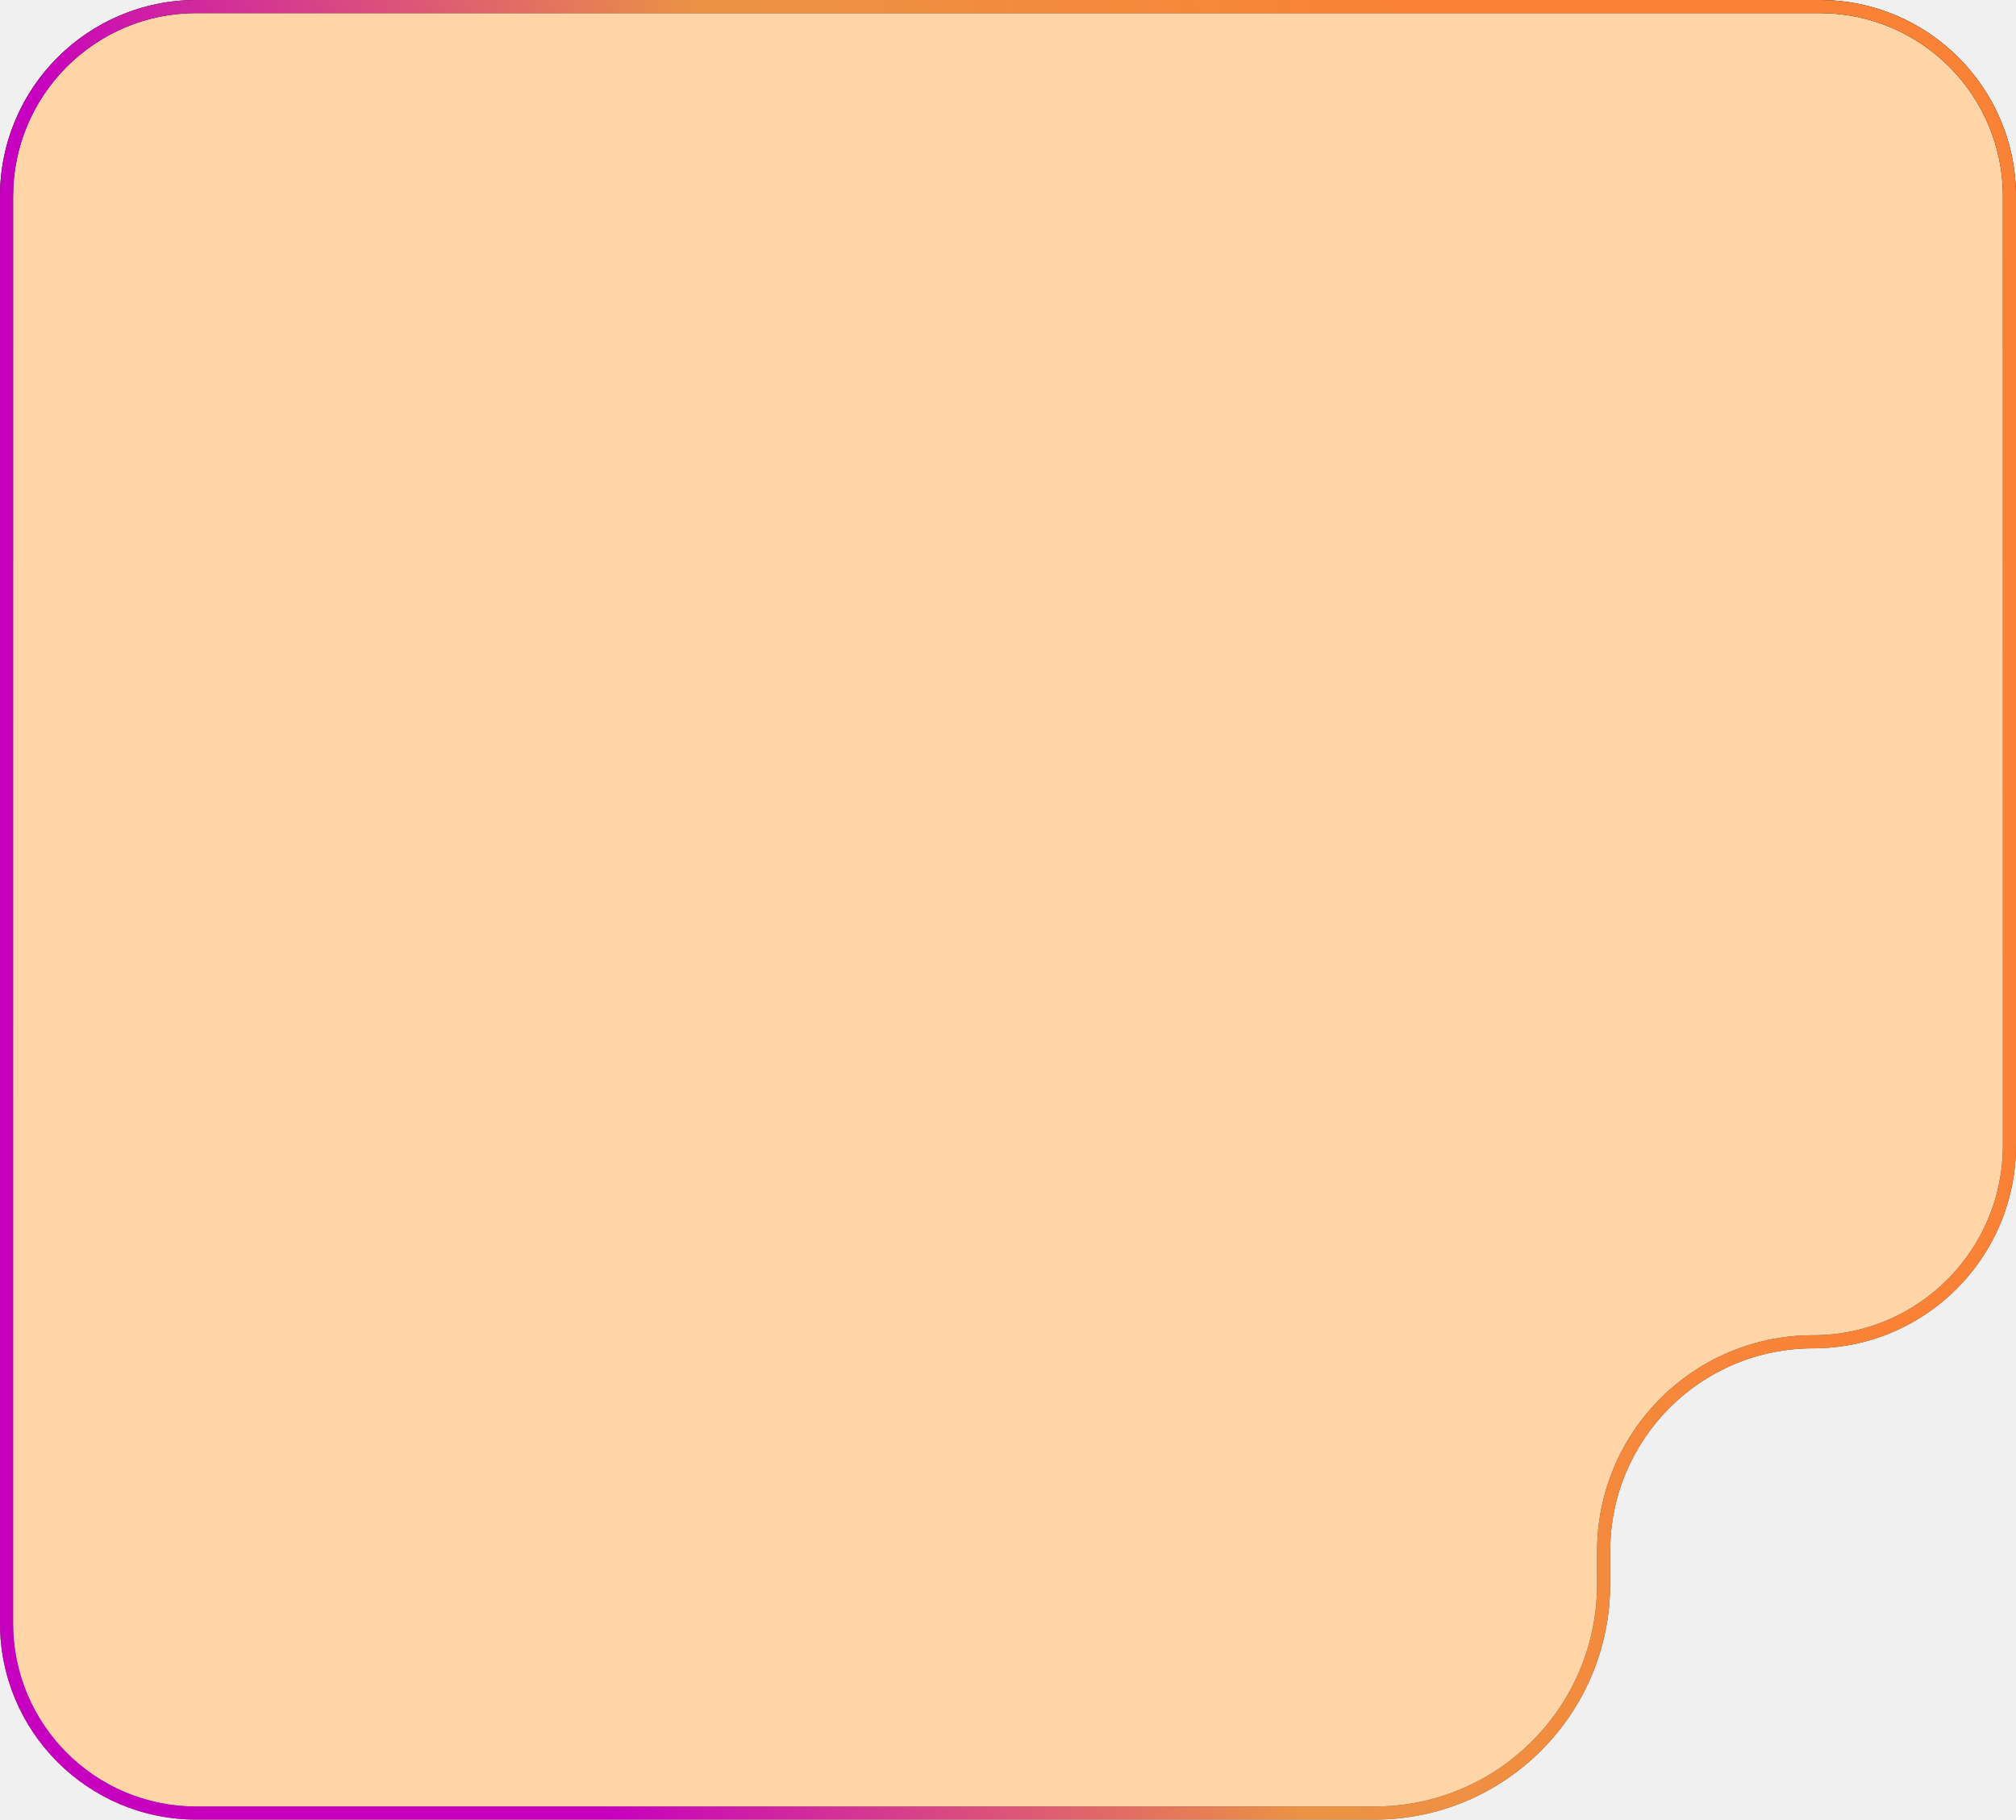
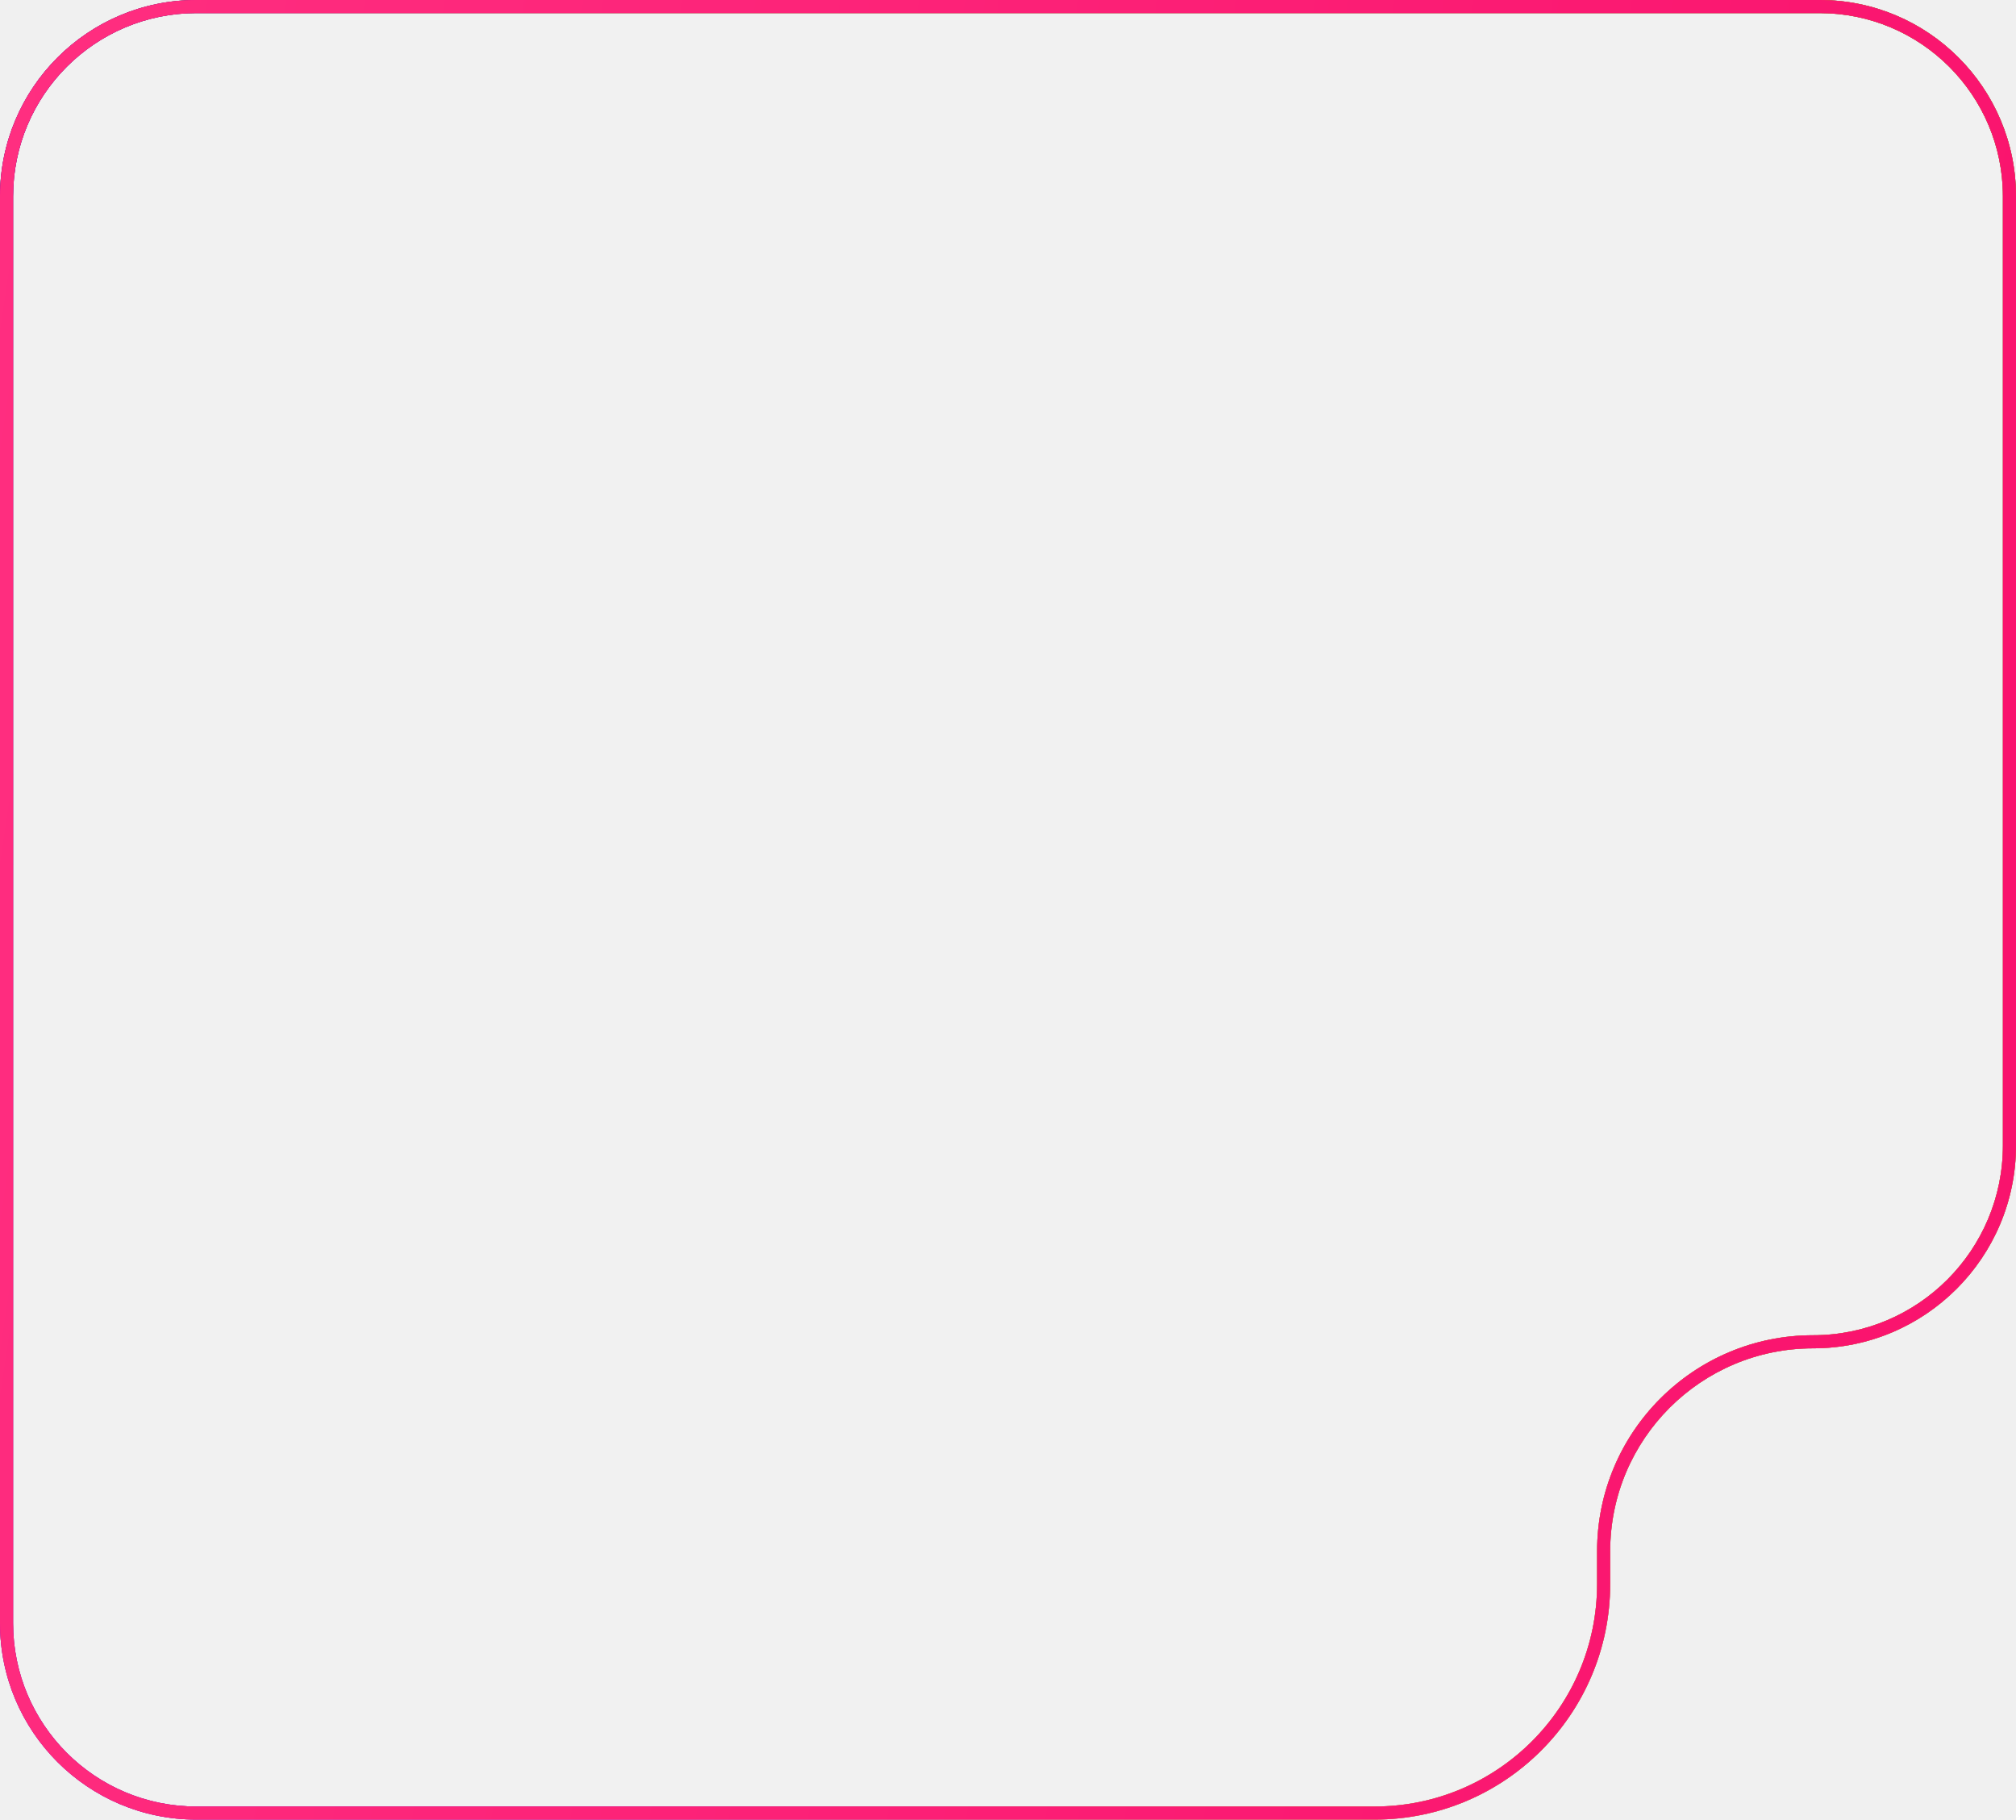
<svg xmlns="http://www.w3.org/2000/svg" width="154" height="139" viewBox="0 0 154 139" fill="none">
  <mask id="path-1-inside-1_3159_32363" fill="white">
    <path fill-rule="evenodd" clip-rule="evenodd" d="M15 0C6.716 0 0 6.716 0 15V124C0 132.284 6.716 139 15 139H105C114.941 139 123 130.941 123 121V118.5C123 109.94 129.94 103 138.5 103C147.06 103 154 96.06 154 87.5V15C154 6.716 147.284 0 139 0H15Z" />
  </mask>
-   <path fill-rule="evenodd" clip-rule="evenodd" d="M15 0C6.716 0 0 6.716 0 15V124C0 132.284 6.716 139 15 139H105C114.941 139 123 130.941 123 121V118.5C123 109.94 129.94 103 138.5 103C147.06 103 154 96.06 154 87.5V15C154 6.716 147.284 0 139 0H15Z" fill="#FFD5A7" />
+   <path fill-rule="evenodd" clip-rule="evenodd" d="M15 0C6.716 0 0 6.716 0 15V124C0 132.284 6.716 139 15 139H105C114.941 139 123 130.941 123 121V118.5C123 109.94 129.94 103 138.5 103C147.06 103 154 96.06 154 87.5V15C154 6.716 147.284 0 139 0H15Z" fill="white" fill-opacity="0.1" />
  <path d="M1 15C1 7.268 7.268 1 15 1V-1C6.163 -1 -1 6.163 -1 15H1ZM1 124V15H-1V124H1ZM15 138C7.268 138 1 131.732 1 124H-1C-1 132.837 6.163 140 15 140V138ZM105 138H15V140H105V138ZM124 121V118.5H122V121H124ZM153 15V87.5H155V15H153ZM139 1C146.732 1 153 7.268 153 15H155C155 6.163 147.837 -1 139 -1V1ZM15 1H139V-1H15V1ZM138.5 104C147.613 104 155 96.613 155 87.5H153C153 95.508 146.508 102 138.5 102V104ZM124 118.5C124 110.492 130.492 104 138.5 104V102C129.387 102 122 109.387 122 118.5H124ZM105 140C115.493 140 124 131.493 124 121H122C122 130.389 114.389 138 105 138V140Z" fill="url(#paint0_linear_3159_32363)" mask="url(#path-1-inside-1_3159_32363)" />
  <path d="M1 15C1 7.268 7.268 1 15 1V-1C6.163 -1 -1 6.163 -1 15H1ZM1 124V15H-1V124H1ZM15 138C7.268 138 1 131.732 1 124H-1C-1 132.837 6.163 140 15 140V138ZM105 138H15V140H105V138ZM124 121V118.5H122V121H124ZM153 15V87.5H155V15H153ZM139 1C146.732 1 153 7.268 153 15H155C155 6.163 147.837 -1 139 -1V1ZM15 1H139V-1H15V1ZM138.5 104C147.613 104 155 96.613 155 87.5H153C153 95.508 146.508 102 138.5 102V104ZM124 118.5C124 110.492 130.492 104 138.5 104V102C129.387 102 122 109.387 122 118.5H124ZM105 140C115.493 140 124 131.493 124 121H122C122 130.389 114.389 138 105 138V140Z" fill="url(#paint1_linear_3159_32363)" mask="url(#path-1-inside-1_3159_32363)" />
+   <path d="M1 15C1 7.268 7.268 1 15 1V-1C6.163 -1 -1 6.163 -1 15H1ZM1 124V15H-1V124H1ZM15 138C7.268 138 1 131.732 1 124H-1C-1 132.837 6.163 140 15 140V138ZM105 138H15V140H105V138ZM124 121V118.5H122V121H124ZM153 15V87.5H155V15H153ZM139 1C146.732 1 153 7.268 153 15H155C155 6.163 147.837 -1 139 -1V1ZM15 1H139V-1H15V1ZM138.5 104C147.613 104 155 96.613 155 87.5H153C153 95.508 146.508 102 138.5 102V104ZM124 118.5C124 110.492 130.492 104 138.5 104V102C129.387 102 122 109.387 122 118.5H124ZM105 140C115.493 140 124 131.493 124 121H122C122 130.389 114.389 138 105 138V140Z" fill="url(#paint2_linear_3159_32363)" mask="url(#path-1-inside-1_3159_32363)" />
  <defs>
    <linearGradient id="paint0_linear_3159_32363" x1="77" y1="0" x2="77" y2="139" gradientUnits="userSpaceOnUse">
      <stop />
      <stop offset="1" stop-color="#666666" />
    </linearGradient>
    <linearGradient id="paint1_linear_3159_32363" x1="154" y1="139" x2="57.289" y2="171.337" gradientUnits="userSpaceOnUse">
      <stop stop-color="#FA8237" />
      <stop offset="0.505" stop-color="#EB9344" />
      <stop offset="1" stop-color="#C700BF" />
    </linearGradient>
+     <linearGradient id="paint2_linear_3159_32363" x1="155.393" y1="139" x2="-16.127" y2="113.525" gradientUnits="userSpaceOnUse">
+       <stop stop-color="#F9116C" />
+       <stop offset="1" stop-color="#FF2E80" />
+     </linearGradient>
  </defs>
</svg>
